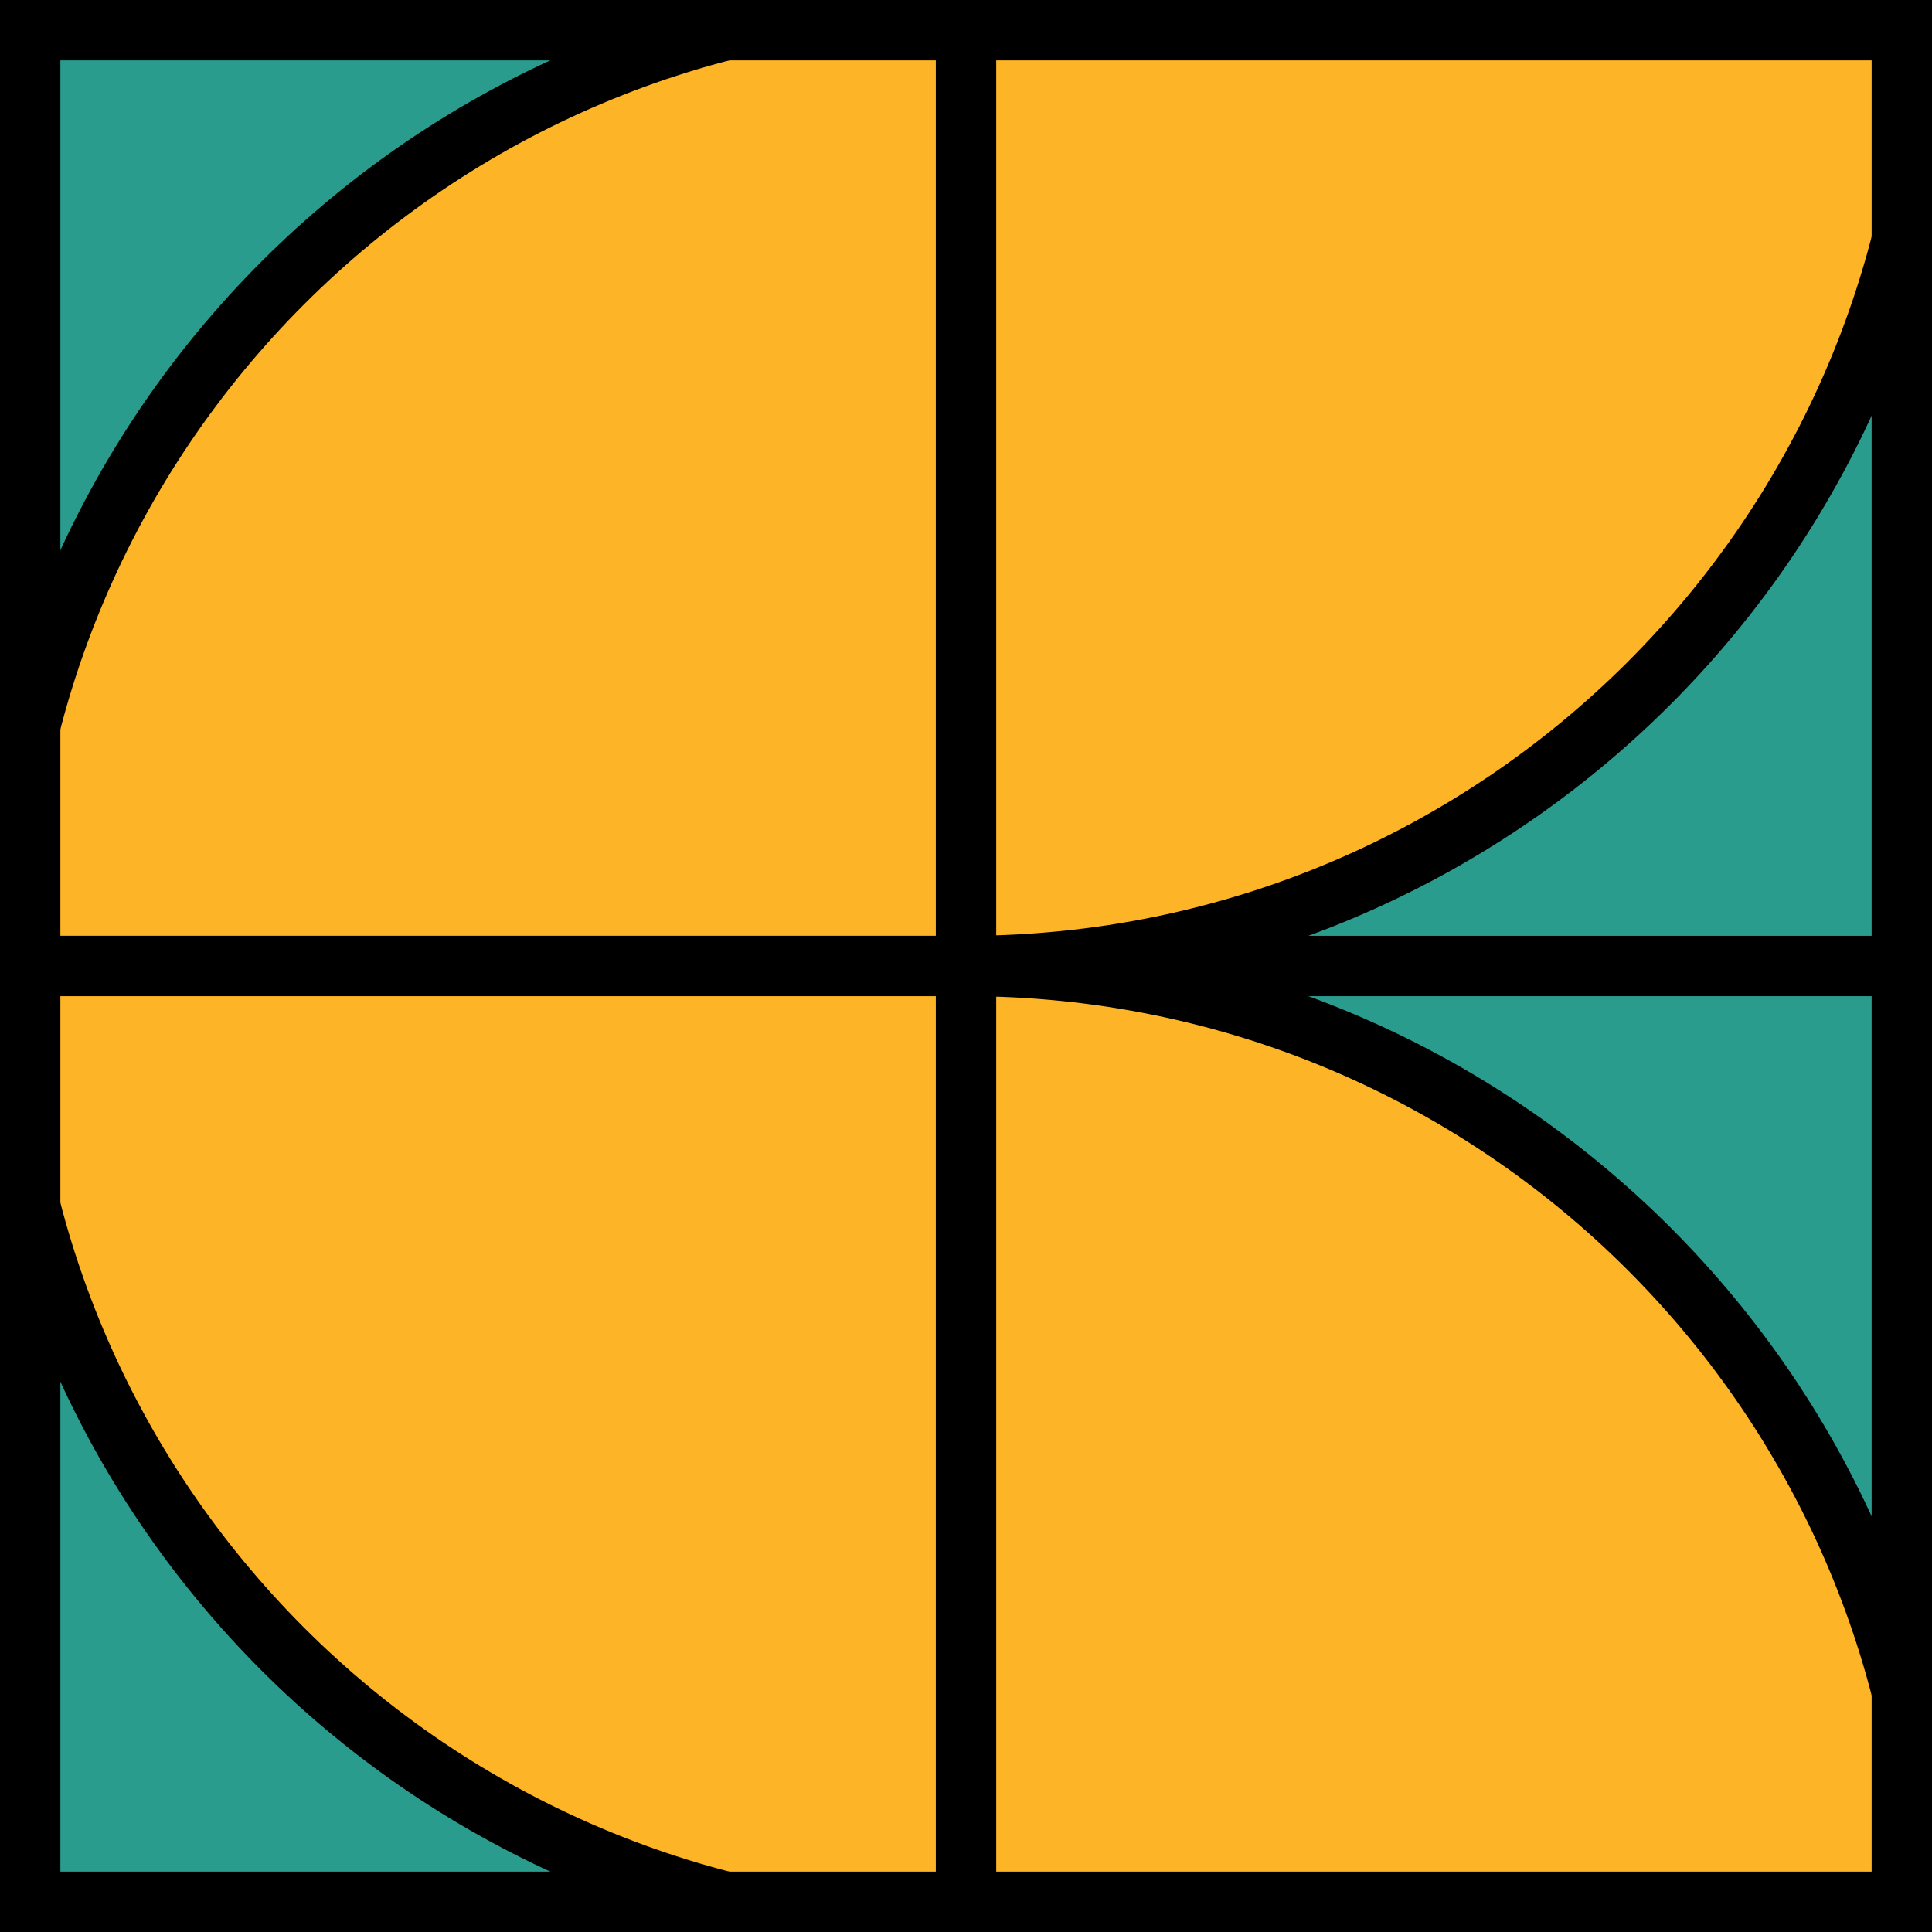
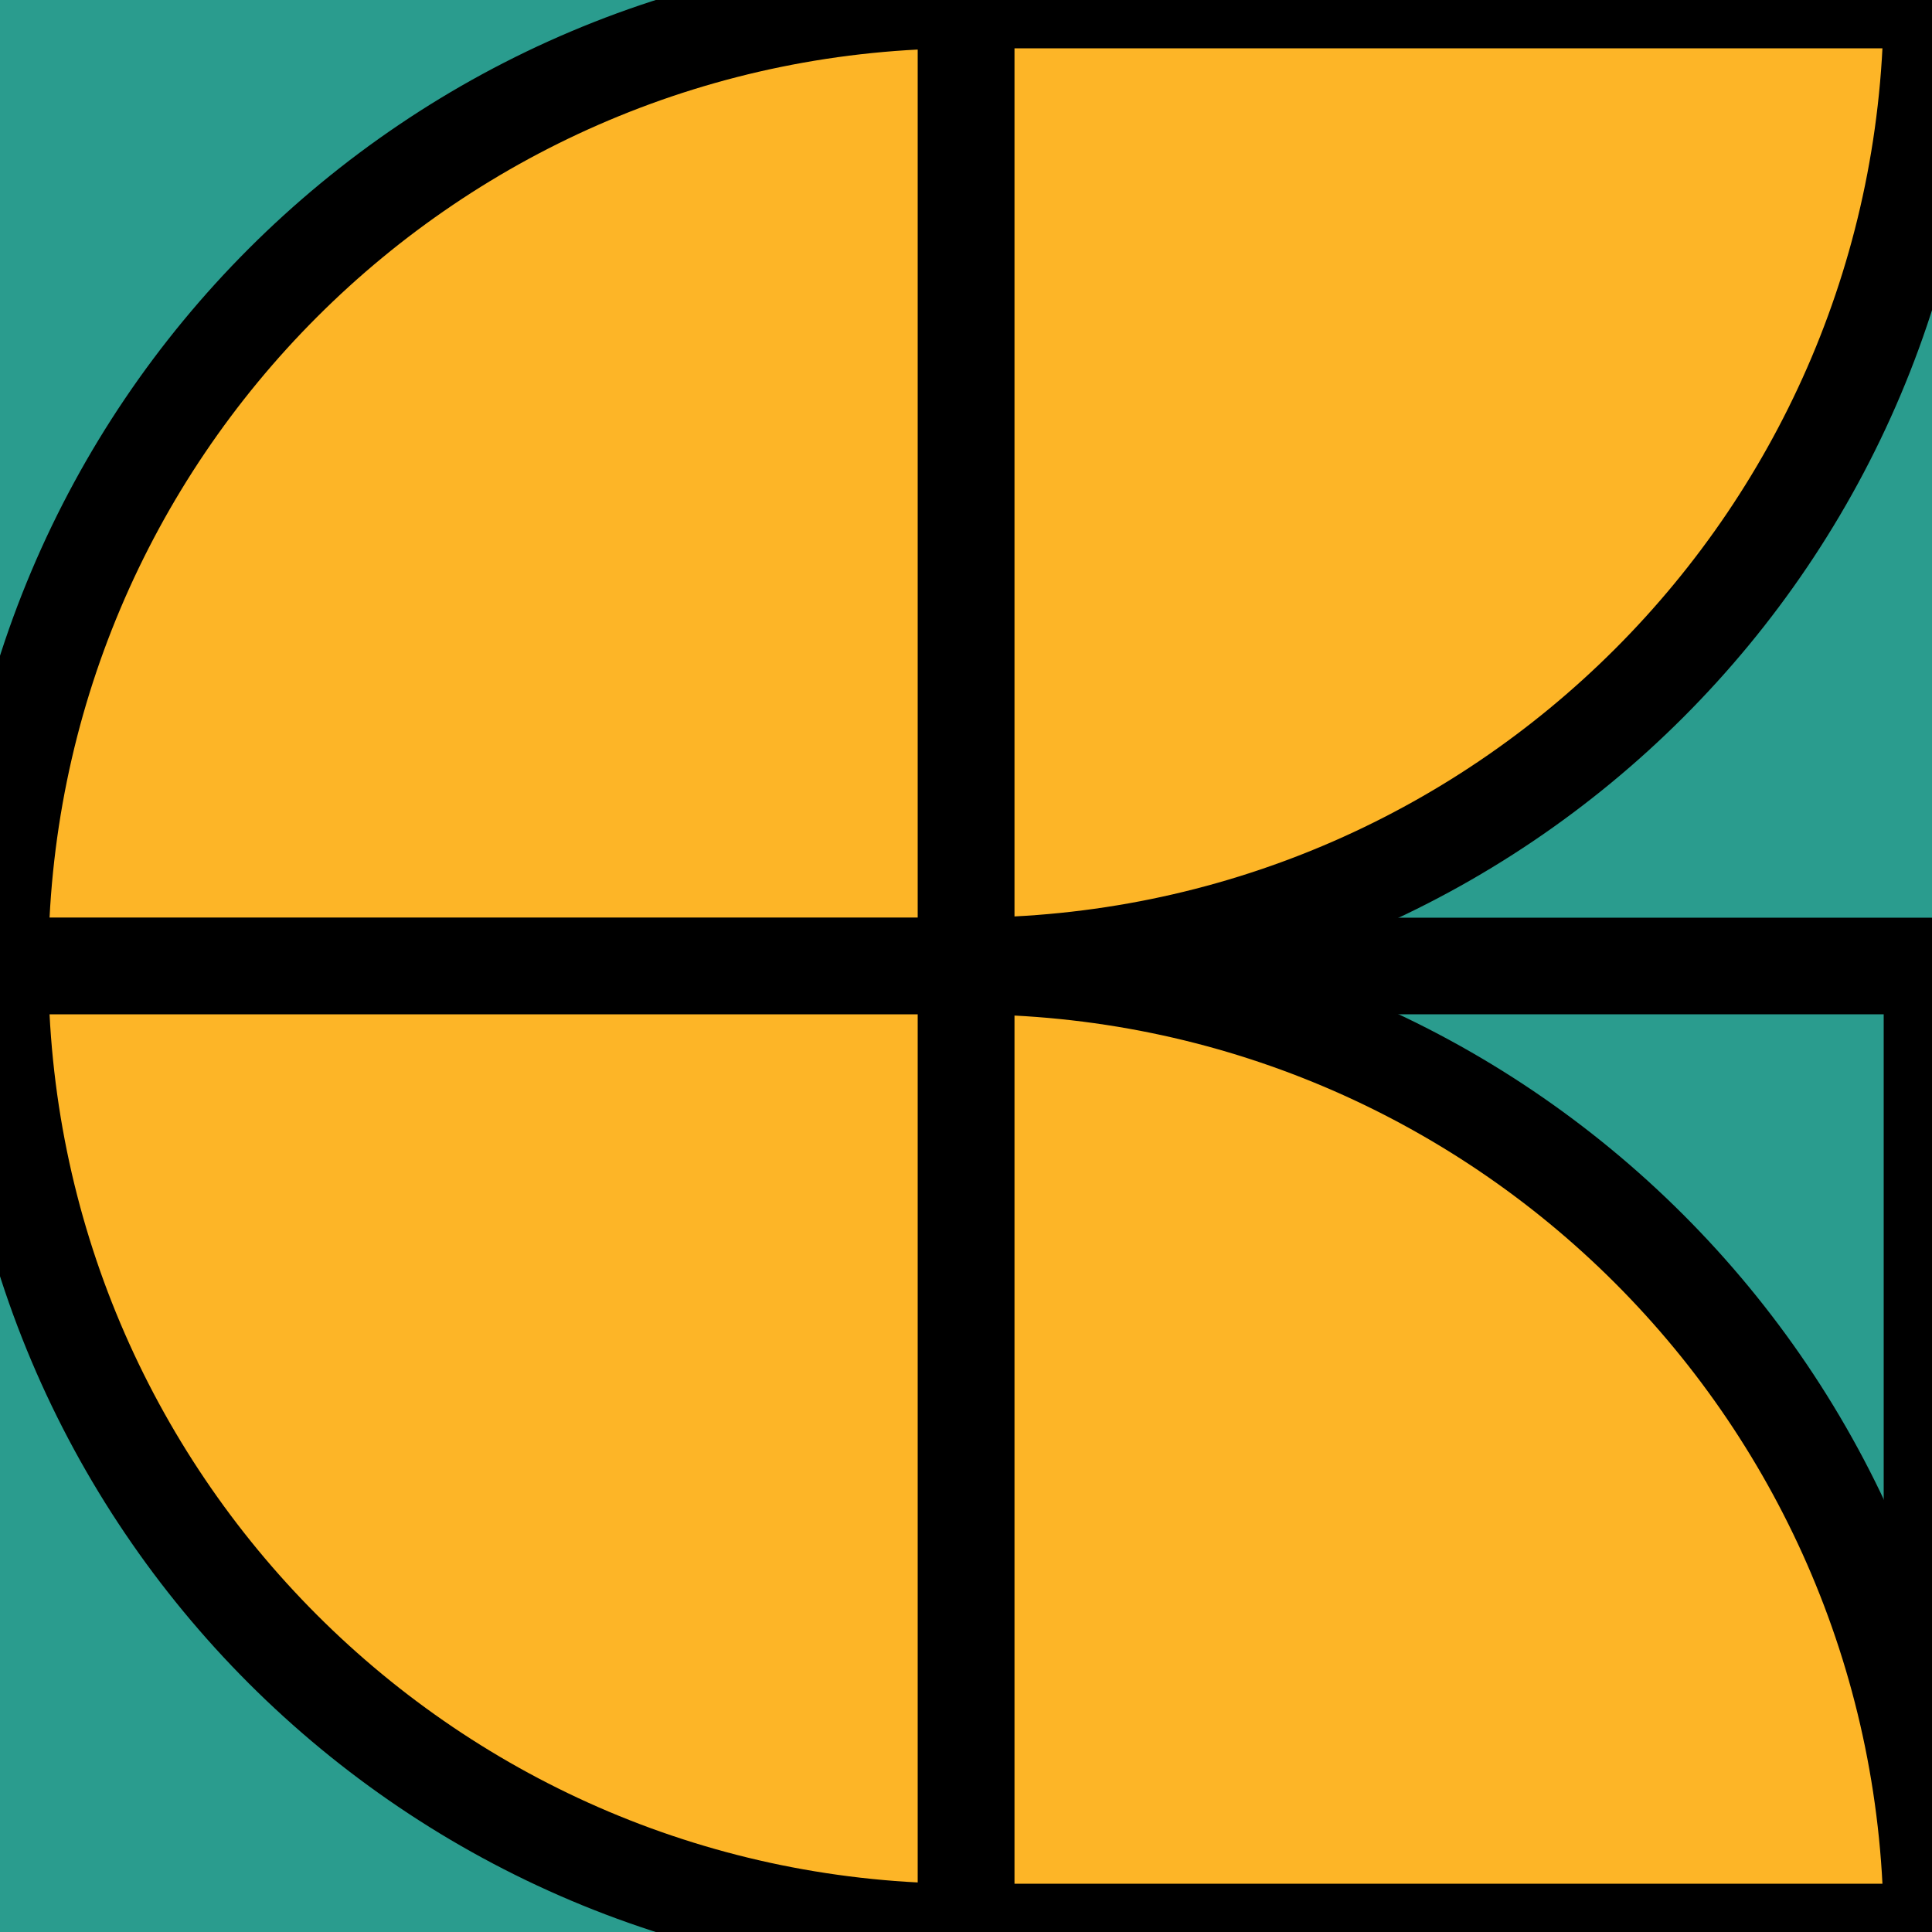
<svg xmlns="http://www.w3.org/2000/svg" viewBox="0 0 8 8">
  <defs>
    <style>
      .cls-1, .cls-2 {
        stroke: #000;
        stroke-miterlimit: 10;
-         stroke-width: .25px;
+         stroke-width: .4px;
      }

      .cls-1, .cls-3 {
        fill: #2a9c8e;
      }

      .cls-2 {
        fill: #fdb527;
      }

      .cls-4 {
        clip-path: url(#clippath);
      }
    </style>
    <clipPath id="clippath">
      <rect class="cls-3" width="8" height="8" />
    </clipPath>
  </defs>
  <g id="Layer_1" data-name="Layer 1">
    <g>
      <rect class="cls-3" width="8" height="8" />
      <g class="cls-4">
        <rect class="cls-1" x="4" y="4" width="4" height="4" />
        <path class="cls-2" d="M4,4h0c2.21,0,4,1.79,4,4h-4v-4h0Z" />
        <path class="cls-2" d="M4,0h0C6.21,0,8,1.79,8,4h-4V0h0Z" transform="translate(8 -4) rotate(90)" />
        <path class="cls-2" d="M0,0H0C2.21,0,4,1.79,4,4H0V0H0Z" transform="translate(0 4) rotate(-90)" />
        <path class="cls-2" d="M0,4H0c2.21,0,4,1.79,4,4H0v-4H0Z" transform="translate(4 12) rotate(180)" />
      </g>
    </g>
  </g>
-   <g id="Outline">
-     <path d="M7.75.25v7.5H.25V.25h7.5M8,0H0v8H8V0h0Z" />
-   </g>
</svg>
